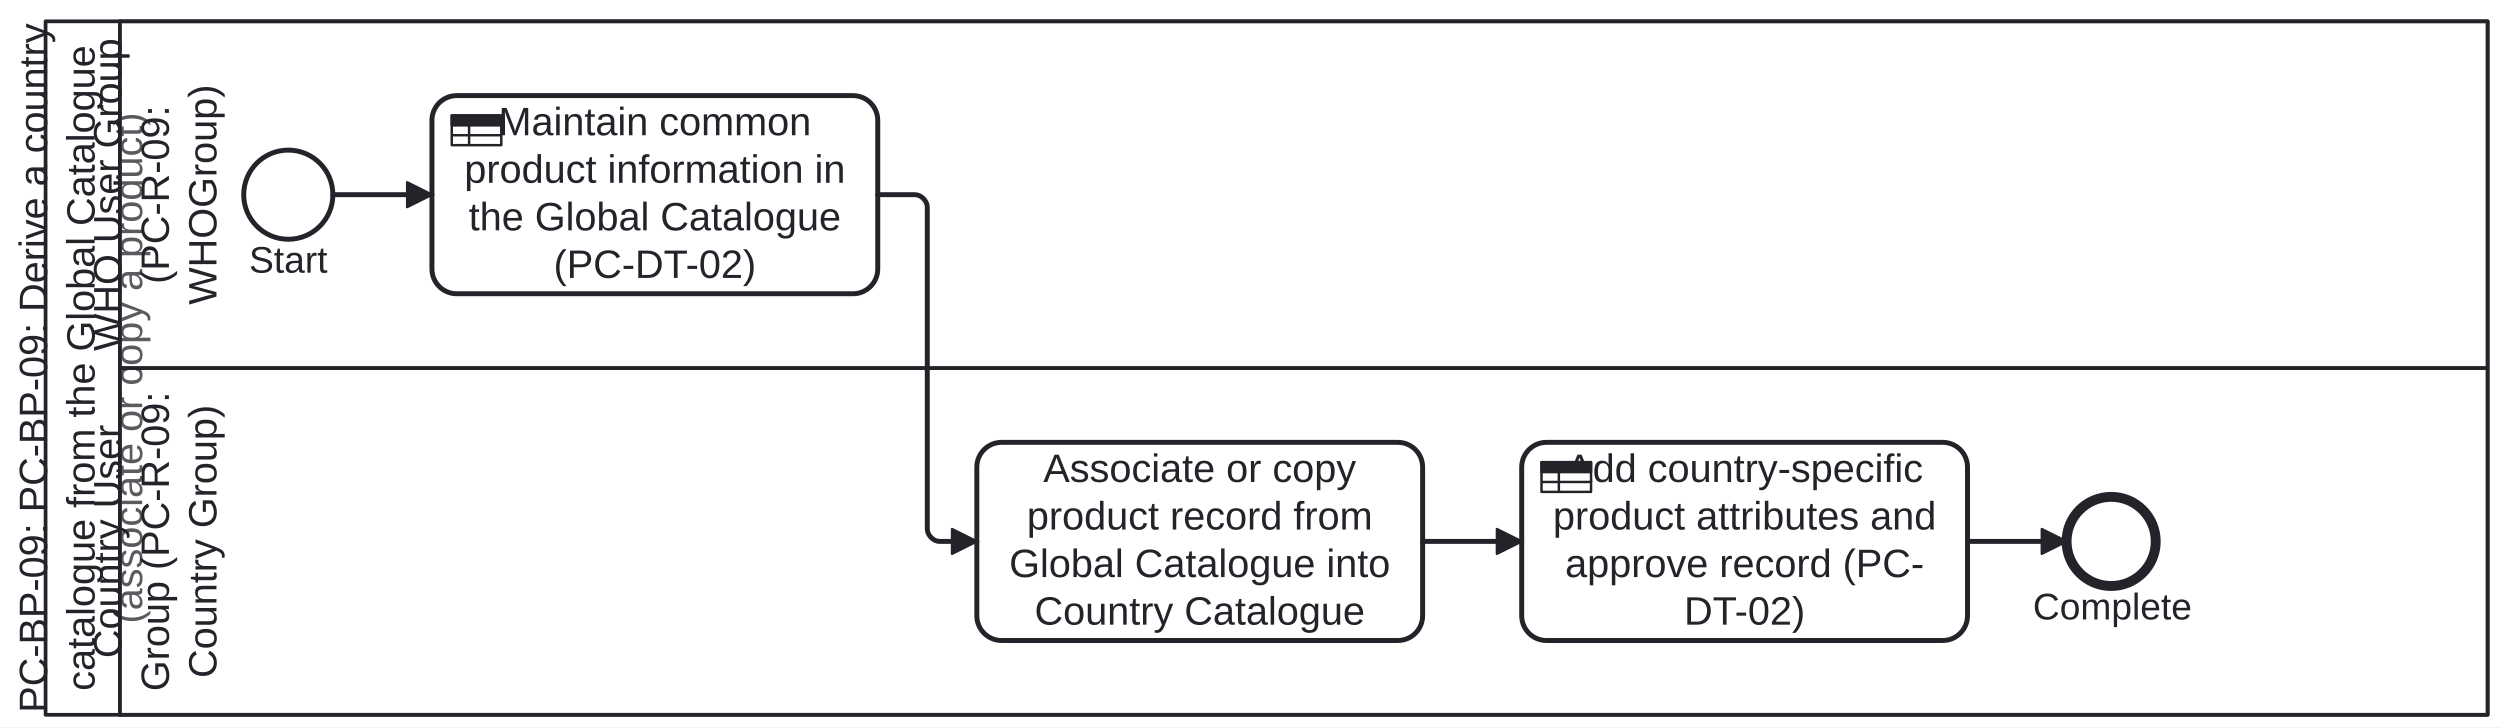
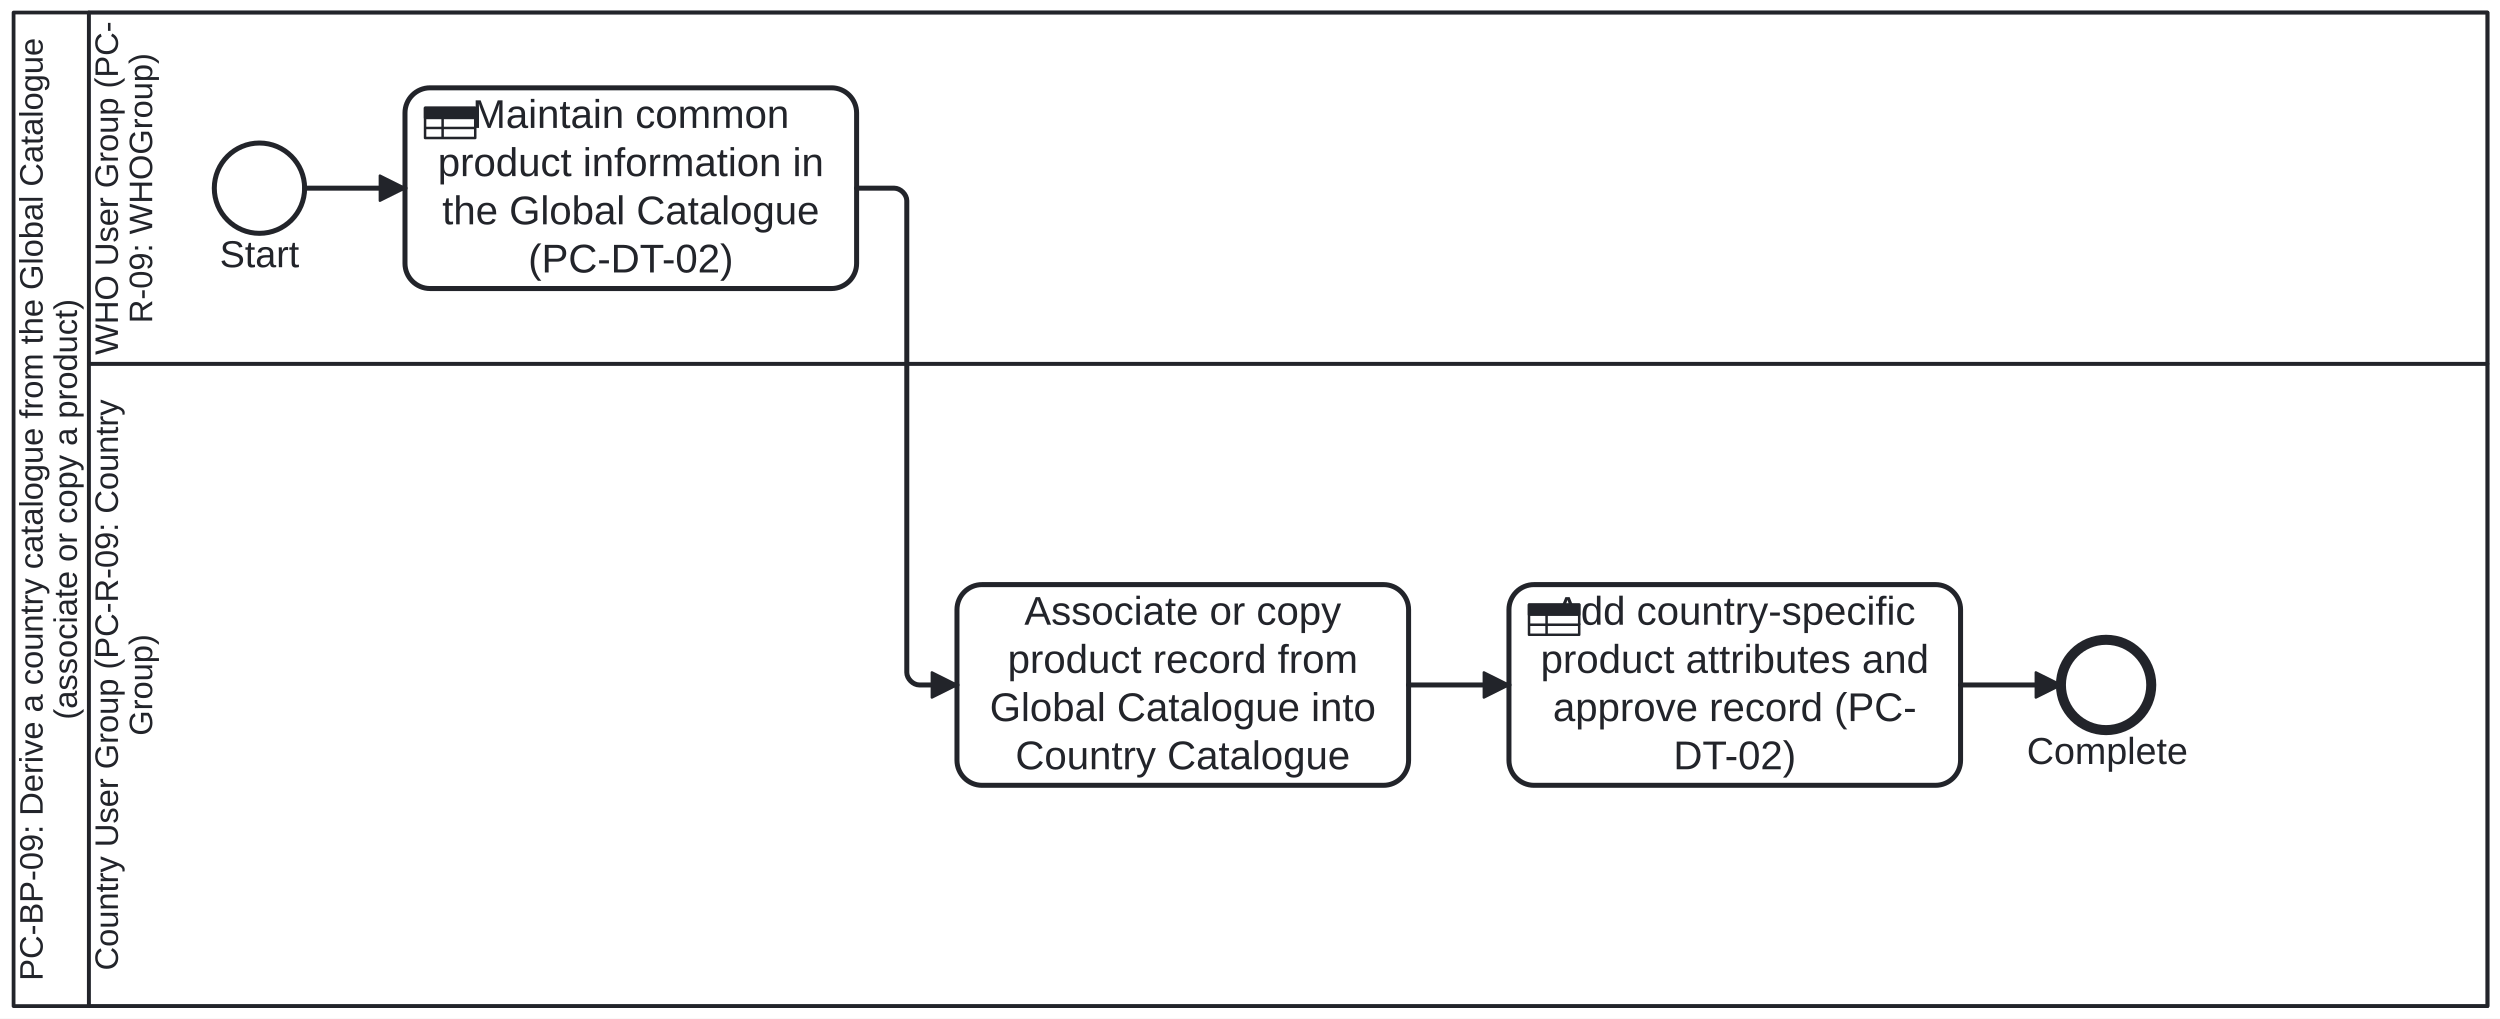
- <svg xmlns="http://www.w3.org/2000/svg" width="100%" style="max-width:100%;height:auto" viewBox="81.6 51.395 1009.4 293.605" version="1.1">
-   <rect x="81.6" y="51.395" width="1009.4" height="293.605" fill="#ffffff" />
+ <svg xmlns="http://www.w3.org/2000/svg" width="100%" style="max-width:100%;height:auto" viewBox="94.588 55 996.412 406" version="1.1">
+   <rect x="94.588" y="55" width="996.412" height="406" fill="#ffffff" />
  <g class="djs-group">
    <g class="djs-element djs-shape" data-element-id="Participant_PC_BP_09" style="display: block;" transform="matrix(1 0 0 1 100 60)">
      <g class="djs-visual">
-         <rect x="0" y="0" width="986" height="280" rx="0" ry="0" style="stroke-linecap: round; stroke-linejoin: round; stroke: rgb(34, 36, 42); stroke-width: 1.5px; fill: white; fill-opacity: 0.95;" />
-         <path style="fill: none; stroke-linecap: round; stroke-linejoin: round; stroke: rgb(34, 36, 42); stroke-width: 1.5px;" d="M30,0L30,280" />
-         <text lineHeight="1.2" class="djs-label" style="font-family: Arial, sans-serif; font-size: 16px; font-weight: normal; fill: rgb(34, 36, 42);" transform="matrix(-1.83697e-16 -1 1 -1.83697e-16 0 280)">
-           <tspan x="0.84" y="0.6">PC-BP-09: PC-BP-09: Derive a country </tspan>
-           <tspan x="9.695" y="19.8">catalogue from the Global Catalogue </tspan>
-           <tspan x="36.84" y="39">(associate or copy a product)</tspan>
+         <rect x="0" y="0" width="986" height="396" rx="0" ry="0" style="stroke-linecap: round; stroke-linejoin: round; stroke: rgb(34, 36, 42); stroke-width: 1.5px; fill: white; fill-opacity: 0.95;" />
+         <path style="fill: none; stroke-linecap: round; stroke-linejoin: round; stroke: rgb(34, 36, 42); stroke-width: 1.5px;" d="M30,0L30,396" />
+         <text lineHeight="1.05" class="djs-label" transform="matrix(-1.83697e-16 -1 1 -1.83697e-16 0 396)" style="font-family: Arial, sans-serif; font-size: 13px; font-weight: normal; fill: rgb(34, 36, 42);">
+           <tspan x="10.125" y="11.588">PC-BP-09: Derive a country catalogue from the Global Catalogue </tspan>
+           <tspan x="114.182" y="25.238">(associate or copy a product)</tspan>
        </text>
      </g>
-       <rect class="djs-hit djs-hit-all" x="0" y="0" width="986" height="280" style="fill: none; stroke-opacity: 0; stroke: white; stroke-width: 15px;" />
+       <rect class="djs-hit djs-hit-all" x="0" y="0" width="986" height="396" style="fill: none; stroke-opacity: 0; stroke: white; stroke-width: 15px;" />
    </g>
    <g class="djs-children">
      <g class="djs-group">
        <g class="djs-element djs-shape" data-element-id="Lane_2" style="display: block;" transform="matrix(1 0 0 1 130 200)">
          <g class="djs-visual">
-             <rect x="0" y="0" width="956" height="140" rx="0" ry="0" style="stroke-linecap: round; stroke-linejoin: round; stroke: rgb(34, 36, 42); stroke-width: 1.5px; fill: white; fill-opacity: 0.25;" />
-             <text lineHeight="1.2" class="djs-label" style="font-family: Arial, sans-serif; font-size: 16px; font-weight: normal; fill: rgb(34, 36, 42);" transform="matrix(-1.83697e-16 -1 1 -1.83697e-16 0 140)">
-               <tspan x="22.875" y="0.6">Country User </tspan>
-               <tspan x="9.539" y="19.8">Group (PC-R-09: </tspan>
-               <tspan x="14.867" y="39">Country Group)</tspan>
+             <rect x="0" y="0" width="956" height="256" rx="0" ry="0" style="stroke-linecap: round; stroke-linejoin: round; stroke: rgb(34, 36, 42); stroke-width: 1.5px; fill: white; fill-opacity: 0.25;" />
+             <text lineHeight="1.05" class="djs-label" transform="matrix(-1.83697e-16 -1 1 -1.83697e-16 0 256)" style="font-family: Arial, sans-serif; font-size: 13px; font-weight: normal; fill: rgb(34, 36, 42);">
+               <tspan x="14.215" y="11.588">Country User Group (PC-R-09: Country </tspan>
+               <tspan x="107.77" y="25.238">Group)</tspan>
            </text>
          </g>
-           <rect class="djs-hit djs-hit-all" x="0" y="0" width="956" height="140" style="fill: none; stroke-opacity: 0; stroke: white; stroke-width: 15px;" />
+           <rect class="djs-hit djs-hit-all" x="0" y="0" width="956" height="256" style="fill: none; stroke-opacity: 0; stroke: white; stroke-width: 15px;" />
        </g>
      </g>
      <g class="djs-group">
        <g class="djs-element djs-shape" data-element-id="Lane_1" style="display: block;" transform="matrix(1 0 0 1 130 60)">
          <g class="djs-visual">
            <rect x="0" y="0" width="956" height="140" rx="0" ry="0" style="stroke-linecap: round; stroke-linejoin: round; stroke: rgb(34, 36, 42); stroke-width: 1.5px; fill: white; fill-opacity: 0.25;" />
-             <text lineHeight="1.2" class="djs-label" style="font-family: Arial, sans-serif; font-size: 16px; font-weight: normal; fill: rgb(34, 36, 42);" transform="matrix(-1.83697e-16 -1 1 -1.83697e-16 0 140)">
-               <tspan x="6.879" y="0.6">WHO User Group </tspan>
-               <tspan x="33.996" y="19.8">(PC-R-09: </tspan>
-               <tspan x="25.551" y="39">WHOGroup)</tspan>
+             <text lineHeight="1.05" class="djs-label" transform="matrix(-1.83697e-16 -1 1 -1.83697e-16 0 140)" style="font-family: Arial, sans-serif; font-size: 13px; font-weight: normal; fill: rgb(34, 36, 42);">
+               <tspan x="3.55" y="11.588">WHO User Group (PC-</tspan>
+               <tspan x="16.185" y="25.238">R-09: WHOGroup)</tspan>
            </text>
          </g>
          <rect class="djs-hit djs-hit-all" x="0" y="0" width="956" height="140" style="fill: none; stroke-opacity: 0; stroke: white; stroke-width: 15px;" />
        </g>
      </g>
      <g class="djs-group">
        <g class="djs-element djs-shape" data-element-id="StartEvent_1" style="display: block;" transform="matrix(1 0 0 1 180 112)">
          <g class="djs-visual">
            <circle cx="18" cy="18" r="18" style="stroke-linecap: round; stroke-linejoin: round; stroke: rgb(34, 36, 42); stroke-width: 2px; fill: white; fill-opacity: 0.95;" />
          </g>
          <rect class="djs-hit djs-hit-all" x="0" y="0" width="36" height="36" style="fill: none; stroke-opacity: 0; stroke: white; stroke-width: 15px;" />
        </g>
      </g>
      <g class="djs-group">
        <g class="djs-element djs-shape" data-element-id="StartEvent_1_label" style="display: block;" transform="matrix(1 0 0 1 182 148)">
          <g class="djs-visual">
            <text lineHeight="1.2" class="djs-label" style="font-family: Arial, sans-serif; font-size: 15px; font-weight: normal; fill: rgb(34, 36, 42);">
              <tspan x="0.161" y="13.5">Start</tspan>
            </text>
          </g>
          <rect class="djs-hit djs-hit-all" x="0" y="0" width="32" height="18" style="fill: none; stroke-opacity: 0; stroke: white; stroke-width: 15px;" />
        </g>
      </g>
      <g class="djs-group">
        <g class="djs-element djs-shape" data-element-id="Task_1" style="display: block;" transform="matrix(1 0 0 1 256 90)">
          <g class="djs-visual">
            <rect x="0" y="0" width="180" height="80" rx="10" ry="10" style="stroke-linecap: round; stroke-linejoin: round; stroke: rgb(34, 36, 42); stroke-width: 2px; fill: white; fill-opacity: 0.95;" />
            <text lineHeight="1.2" class="djs-label" style="font-family: Arial, sans-serif; font-size: 16px; font-weight: normal; fill: rgb(34, 36, 42);">
              <tspan x="26.863" y="16">Maintain common </tspan>
              <tspan x="13.07" y="35.2">product information in</tspan>
              <tspan x="14.836" y="54.4">the Global Catalogue </tspan>
              <tspan x="49.109" y="73.6">(PC-DT-02)</tspan>
            </text>
            <path d="m 8,8 0,12 20,0 0,-12 zm 0,8 l 20,0 m -13,-4 l 0,8" style="fill: white; stroke-linecap: round; stroke-linejoin: round; stroke: rgb(34, 36, 42); stroke-width: 1px;" />
            <path d="m 8,8 0,4 20,0 0,-4 z" style="fill: rgb(34, 36, 42); stroke-linecap: round; stroke-linejoin: round; stroke: rgb(34, 36, 42); stroke-width: 1px;" />
          </g>
          <rect class="djs-hit djs-hit-all" x="0" y="0" width="180" height="80" style="fill: none; stroke-opacity: 0; stroke: white; stroke-width: 15px;" />
        </g>
      </g>
      <g class="djs-group">
-         <g class="djs-element djs-shape" data-element-id="Task_2" style="display: block;" transform="matrix(1 0 0 1 476 230)">
+         <g class="djs-element djs-shape" data-element-id="Task_2" style="display: block;" transform="matrix(1 0 0 1 476 288)">
          <g class="djs-visual">
            <rect x="0" y="0" width="180" height="80" rx="10" ry="10" style="stroke-linecap: round; stroke-linejoin: round; stroke: rgb(34, 36, 42); stroke-width: 2px; fill: white; fill-opacity: 0.95;" />
            <text lineHeight="1.2" class="djs-label" style="font-family: Arial, sans-serif; font-size: 16px; font-weight: normal; fill: rgb(34, 36, 42);">
              <tspan x="26.859" y="16">Associate or copy </tspan>
              <tspan x="20.195" y="35.2">product record from </tspan>
              <tspan x="13.059" y="54.4">Global Catalogue into </tspan>
              <tspan x="23.293" y="73.6">Country Catalogue</tspan>
            </text>
          </g>
          <rect class="djs-hit djs-hit-all" x="0" y="0" width="180" height="80" style="fill: none; stroke-opacity: 0; stroke: white; stroke-width: 15px;" />
        </g>
      </g>
      <g class="djs-group">
-         <g class="djs-element djs-shape" data-element-id="Task_3" style="display: block;" transform="matrix(1 0 0 1 696 230)">
+         <g class="djs-element djs-shape" data-element-id="Task_3" style="display: block;" transform="matrix(1 0 0 1 696 288)">
          <g class="djs-visual">
            <rect x="0" y="0" width="180" height="80" rx="10" ry="10" style="stroke-linecap: round; stroke-linejoin: round; stroke: rgb(34, 36, 42); stroke-width: 2px; fill: white; fill-opacity: 0.95;" />
            <text lineHeight="1.2" class="djs-label" style="font-family: Arial, sans-serif; font-size: 16px; font-weight: normal; fill: rgb(34, 36, 42);">
              <tspan x="17.969" y="16">Add country-specific </tspan>
              <tspan x="12.617" y="35.2">product attributes and</tspan>
              <tspan x="17.527" y="54.4">approve record (PC-</tspan>
              <tspan x="65.551" y="73.6">DT-02)</tspan>
            </text>
            <path d="m 8,8 0,12 20,0 0,-12 zm 0,8 l 20,0 m -13,-4 l 0,8" style="fill: white; stroke-linecap: round; stroke-linejoin: round; stroke: rgb(34, 36, 42); stroke-width: 1px;" />
            <path d="m 8,8 0,4 20,0 0,-4 z" style="fill: rgb(34, 36, 42); stroke-linecap: round; stroke-linejoin: round; stroke: rgb(34, 36, 42); stroke-width: 1px;" />
          </g>
          <rect class="djs-hit djs-hit-all" x="0" y="0" width="180" height="80" style="fill: none; stroke-opacity: 0; stroke: white; stroke-width: 15px;" />
        </g>
      </g>
      <g class="djs-group">
-         <g class="djs-element djs-shape" data-element-id="EndEvent_1" style="display: block;" transform="matrix(1 0 0 1 916 252)">
+         <g class="djs-element djs-shape" data-element-id="EndEvent_1" style="display: block;" transform="matrix(1 0 0 1 916 310)">
          <g class="djs-visual">
            <circle cx="18" cy="18" r="18" style="stroke-linecap: round; stroke-linejoin: round; stroke: rgb(34, 36, 42); stroke-width: 4px; fill: white; fill-opacity: 0.95;" />
          </g>
          <rect class="djs-hit djs-hit-all" x="0" y="0" width="36" height="36" style="fill: none; stroke-opacity: 0; stroke: white; stroke-width: 15px;" />
        </g>
      </g>
      <g class="djs-group">
-         <g class="djs-element djs-shape" data-element-id="EndEvent_1_label" style="display: block;" transform="matrix(1 0 0 1 902 288)">
+         <g class="djs-element djs-shape" data-element-id="EndEvent_1_label" style="display: block;" transform="matrix(1 0 0 1 902 346)">
          <g class="djs-visual">
            <text lineHeight="1.2" class="djs-label" style="font-family: Arial, sans-serif; font-size: 15px; font-weight: normal; fill: rgb(34, 36, 42);">
              <tspan x="0.402" y="13.5">Complete</tspan>
            </text>
          </g>
          <rect class="djs-hit djs-hit-all" x="0" y="0" width="65" height="18" style="fill: none; stroke-opacity: 0; stroke: white; stroke-width: 15px;" />
        </g>
      </g>
      <g class="djs-group">
        <g class="djs-element djs-connection" data-element-id="Flow_0" style="display: block;">
          <g class="djs-visual">
            <defs>
              <marker id="bpmn-marker-1" viewBox="0 0 20 20" refX="11" refY="10" markerWidth="10" markerHeight="10" orient="auto">
                <path d="M 1 5 L 11 10 L 1 15 Z" style="stroke-linecap: round; stroke-linejoin: round; stroke: rgb(34, 36, 42); stroke-width: 1px; fill: rgb(34, 36, 42);" />
              </marker>
            </defs>
            <path data-corner-radius="5" style="fill: none; stroke-linecap: round; stroke-linejoin: round; stroke: rgb(34, 36, 42); stroke-width: 2px; marker-end: url('#bpmn-marker-1');" d="M216,130L256,130" />
          </g>
          <path d="M216,130L256,130" class="djs-hit djs-hit-stroke" style="fill: none; stroke-opacity: 0; stroke: white; stroke-width: 15px;" />
        </g>
      </g>
      <g class="djs-group">
        <g class="djs-element djs-connection" data-element-id="Flow_1" style="display: block;">
          <g class="djs-visual">
            <defs>
              <marker id="bpmn-marker-2" viewBox="0 0 20 20" refX="11" refY="10" markerWidth="10" markerHeight="10" orient="auto">
                <path d="M 1 5 L 11 10 L 1 15 Z" style="stroke-linecap: round; stroke-linejoin: round; stroke: rgb(34, 36, 42); stroke-width: 1px; fill: rgb(34, 36, 42);" />
              </marker>
            </defs>
-             <path data-corner-radius="5" style="fill: none; stroke-linecap: round; stroke-linejoin: round; stroke: rgb(34, 36, 42); stroke-width: 2px; marker-end: url('#bpmn-marker-2');" d="M436,130L451,130C453.5,130,456,132.5,456,135L456,265C456,267.5,458.5,270,461,270L476,270" />
+             <path data-corner-radius="5" style="fill: none; stroke-linecap: round; stroke-linejoin: round; stroke: rgb(34, 36, 42); stroke-width: 2px; marker-end: url('#bpmn-marker-2');" d="M436,130L451,130C453.5,130,456,132.5,456,135L456,323C456,325.5,458.5,328,461,328L476,328" />
          </g>
-           <path d="M436,130L456,130L456,270L476,270" class="djs-hit djs-hit-stroke" style="fill: none; stroke-opacity: 0; stroke: white; stroke-width: 15px;" />
+           <path d="M436,130L456,130L456,328L476,328" class="djs-hit djs-hit-stroke" style="fill: none; stroke-opacity: 0; stroke: white; stroke-width: 15px;" />
        </g>
      </g>
      <g class="djs-group">
        <g class="djs-element djs-connection" data-element-id="Flow_2" style="display: block;">
          <g class="djs-visual">
            <defs>
              <marker id="bpmn-marker-3" viewBox="0 0 20 20" refX="11" refY="10" markerWidth="10" markerHeight="10" orient="auto">
                <path d="M 1 5 L 11 10 L 1 15 Z" style="stroke-linecap: round; stroke-linejoin: round; stroke: rgb(34, 36, 42); stroke-width: 1px; fill: rgb(34, 36, 42);" />
              </marker>
            </defs>
-             <path data-corner-radius="5" style="fill: none; stroke-linecap: round; stroke-linejoin: round; stroke: rgb(34, 36, 42); stroke-width: 2px; marker-end: url('#bpmn-marker-3');" d="M656,270L696,270" />
+             <path data-corner-radius="5" style="fill: none; stroke-linecap: round; stroke-linejoin: round; stroke: rgb(34, 36, 42); stroke-width: 2px; marker-end: url('#bpmn-marker-3');" d="M656,328L696,328" />
          </g>
-           <path d="M656,270L696,270" class="djs-hit djs-hit-stroke" style="fill: none; stroke-opacity: 0; stroke: white; stroke-width: 15px;" />
+           <path d="M656,328L696,328" class="djs-hit djs-hit-stroke" style="fill: none; stroke-opacity: 0; stroke: white; stroke-width: 15px;" />
        </g>
      </g>
      <g class="djs-group">
        <g class="djs-element djs-connection" data-element-id="Flow_3" style="display: block;">
          <g class="djs-visual">
            <defs>
              <marker id="bpmn-marker-4" viewBox="0 0 20 20" refX="11" refY="10" markerWidth="10" markerHeight="10" orient="auto">
                <path d="M 1 5 L 11 10 L 1 15 Z" style="stroke-linecap: round; stroke-linejoin: round; stroke: rgb(34, 36, 42); stroke-width: 1px; fill: rgb(34, 36, 42);" />
              </marker>
            </defs>
-             <path data-corner-radius="5" style="fill: none; stroke-linecap: round; stroke-linejoin: round; stroke: rgb(34, 36, 42); stroke-width: 2px; marker-end: url('#bpmn-marker-4');" d="M876,270L916,270" />
+             <path data-corner-radius="5" style="fill: none; stroke-linecap: round; stroke-linejoin: round; stroke: rgb(34, 36, 42); stroke-width: 2px; marker-end: url('#bpmn-marker-4');" d="M876,328L916,328" />
          </g>
-           <path d="M876,270L916,270" class="djs-hit djs-hit-stroke" style="fill: none; stroke-opacity: 0; stroke: white; stroke-width: 15px;" />
+           <path d="M876,328L916,328" class="djs-hit djs-hit-stroke" style="fill: none; stroke-opacity: 0; stroke: white; stroke-width: 15px;" />
        </g>
      </g>
    </g>
  </g>
</svg>
